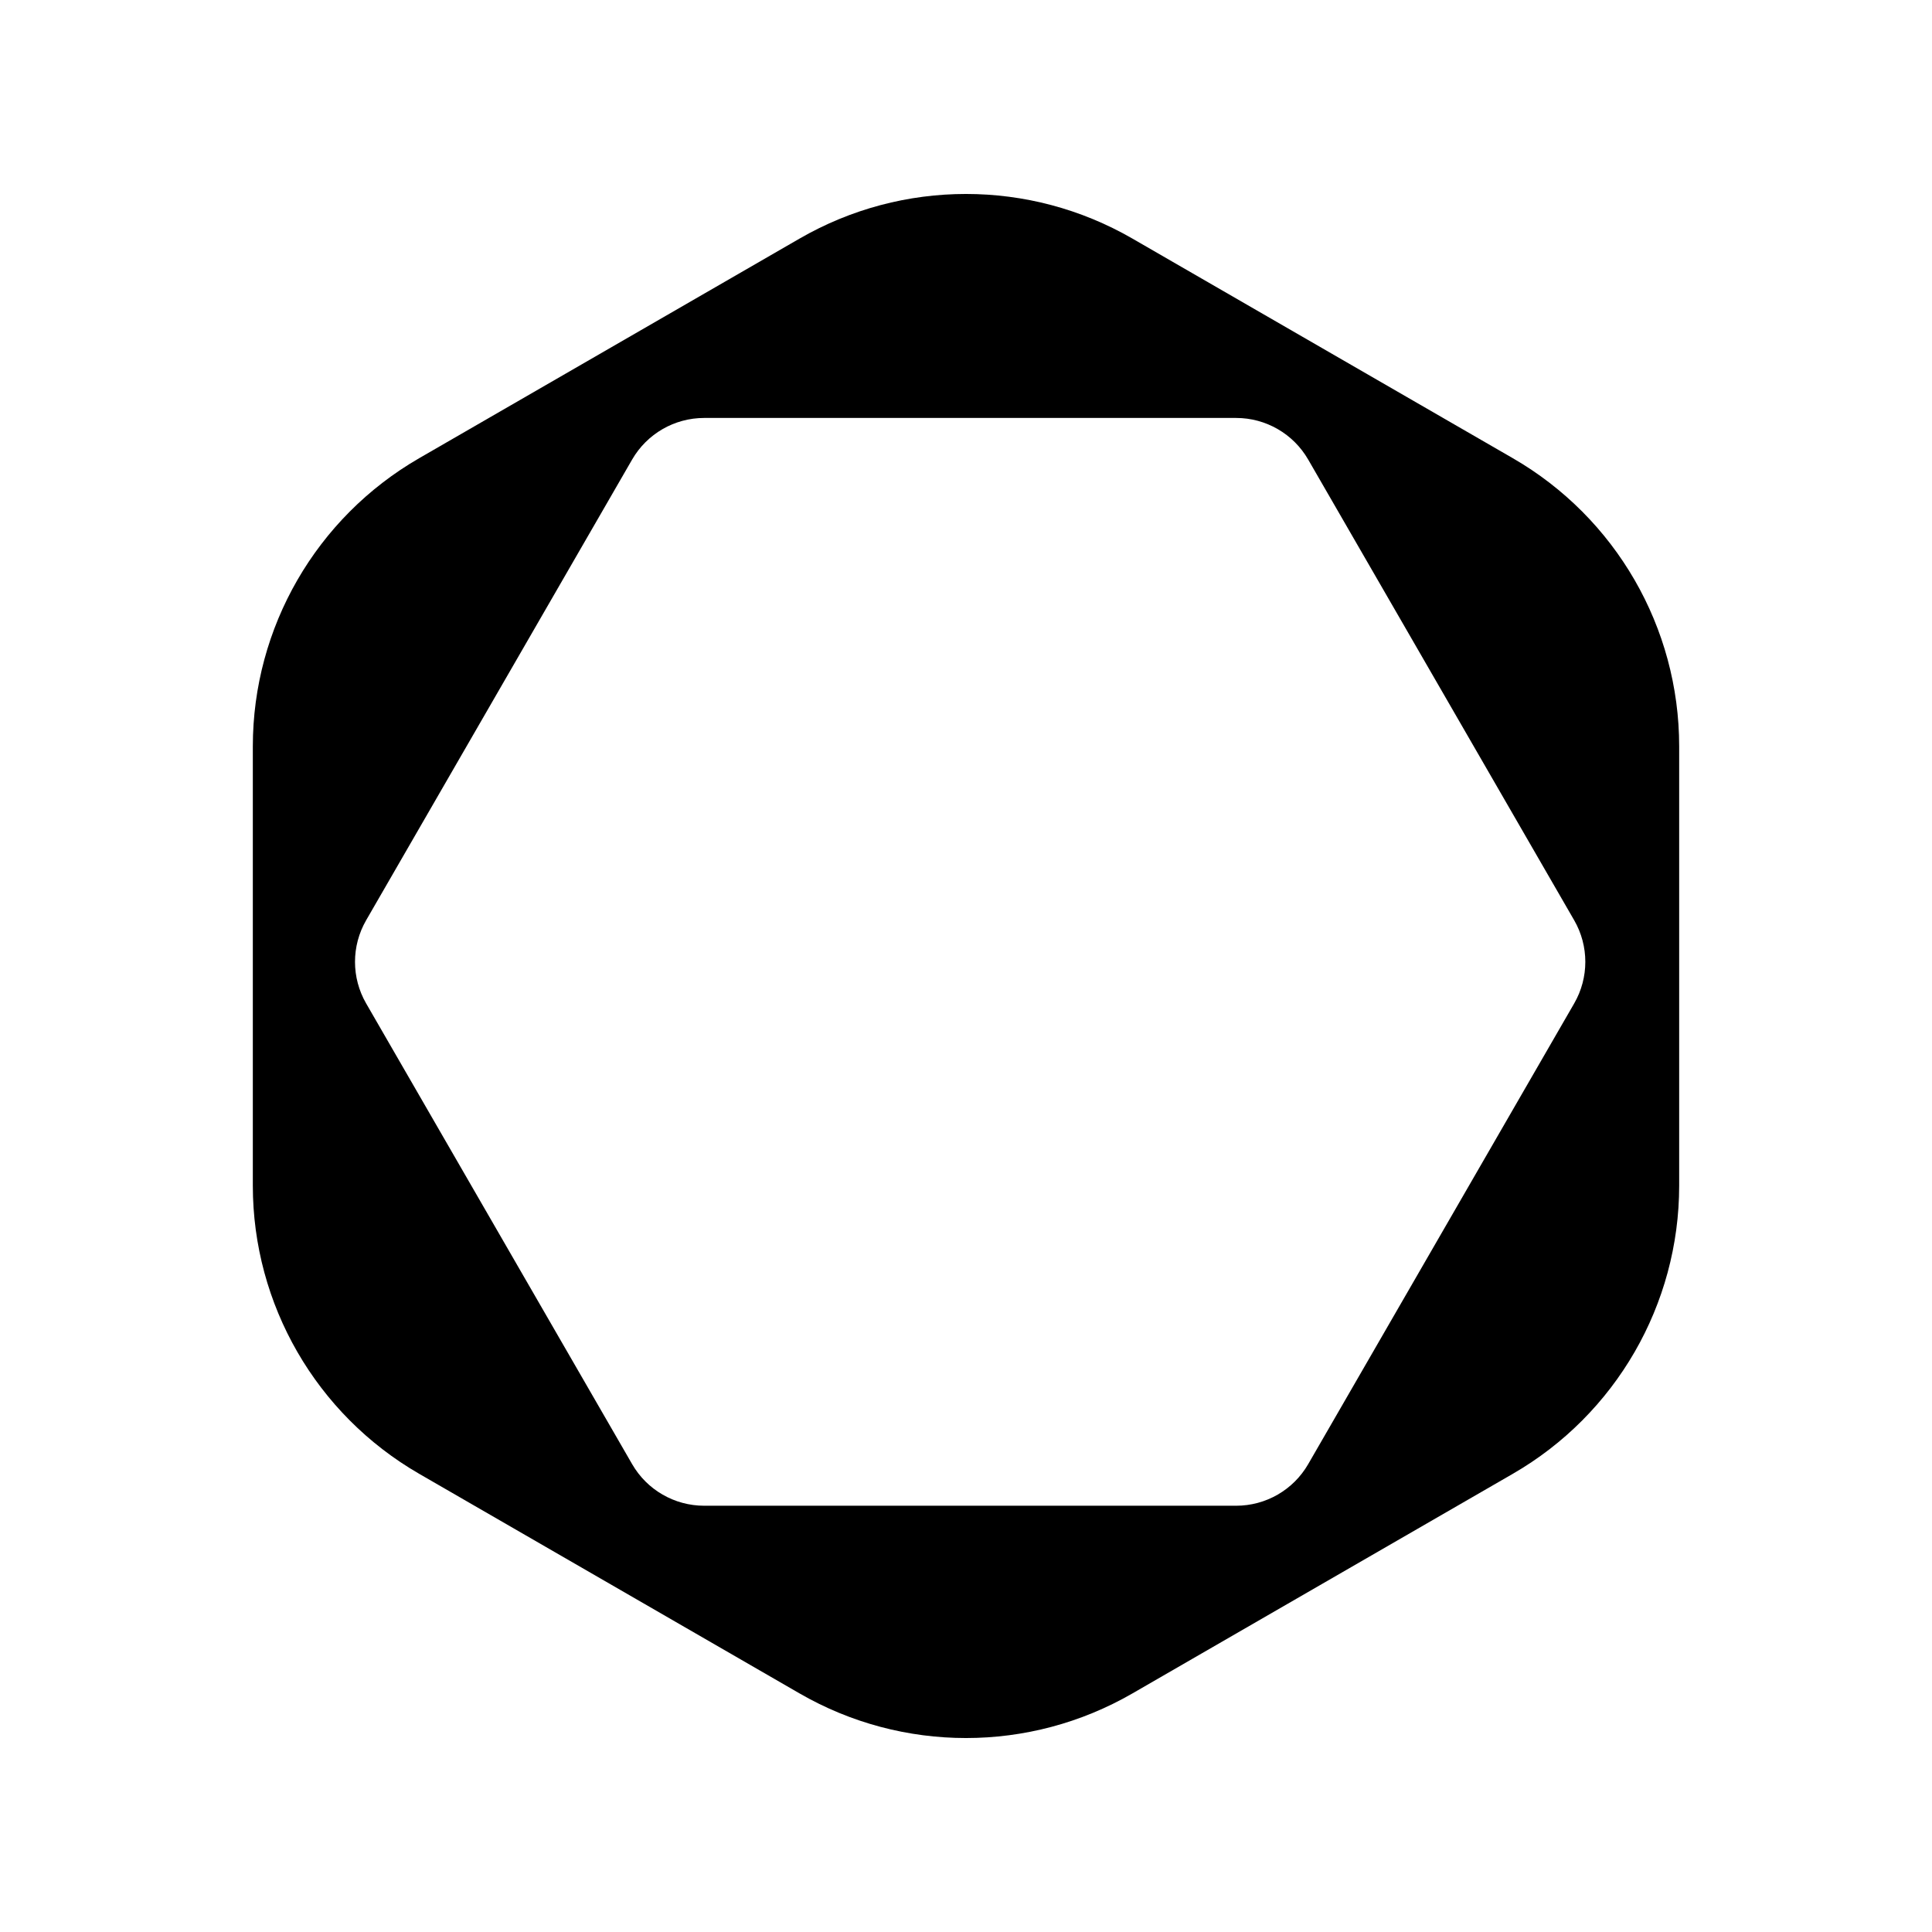
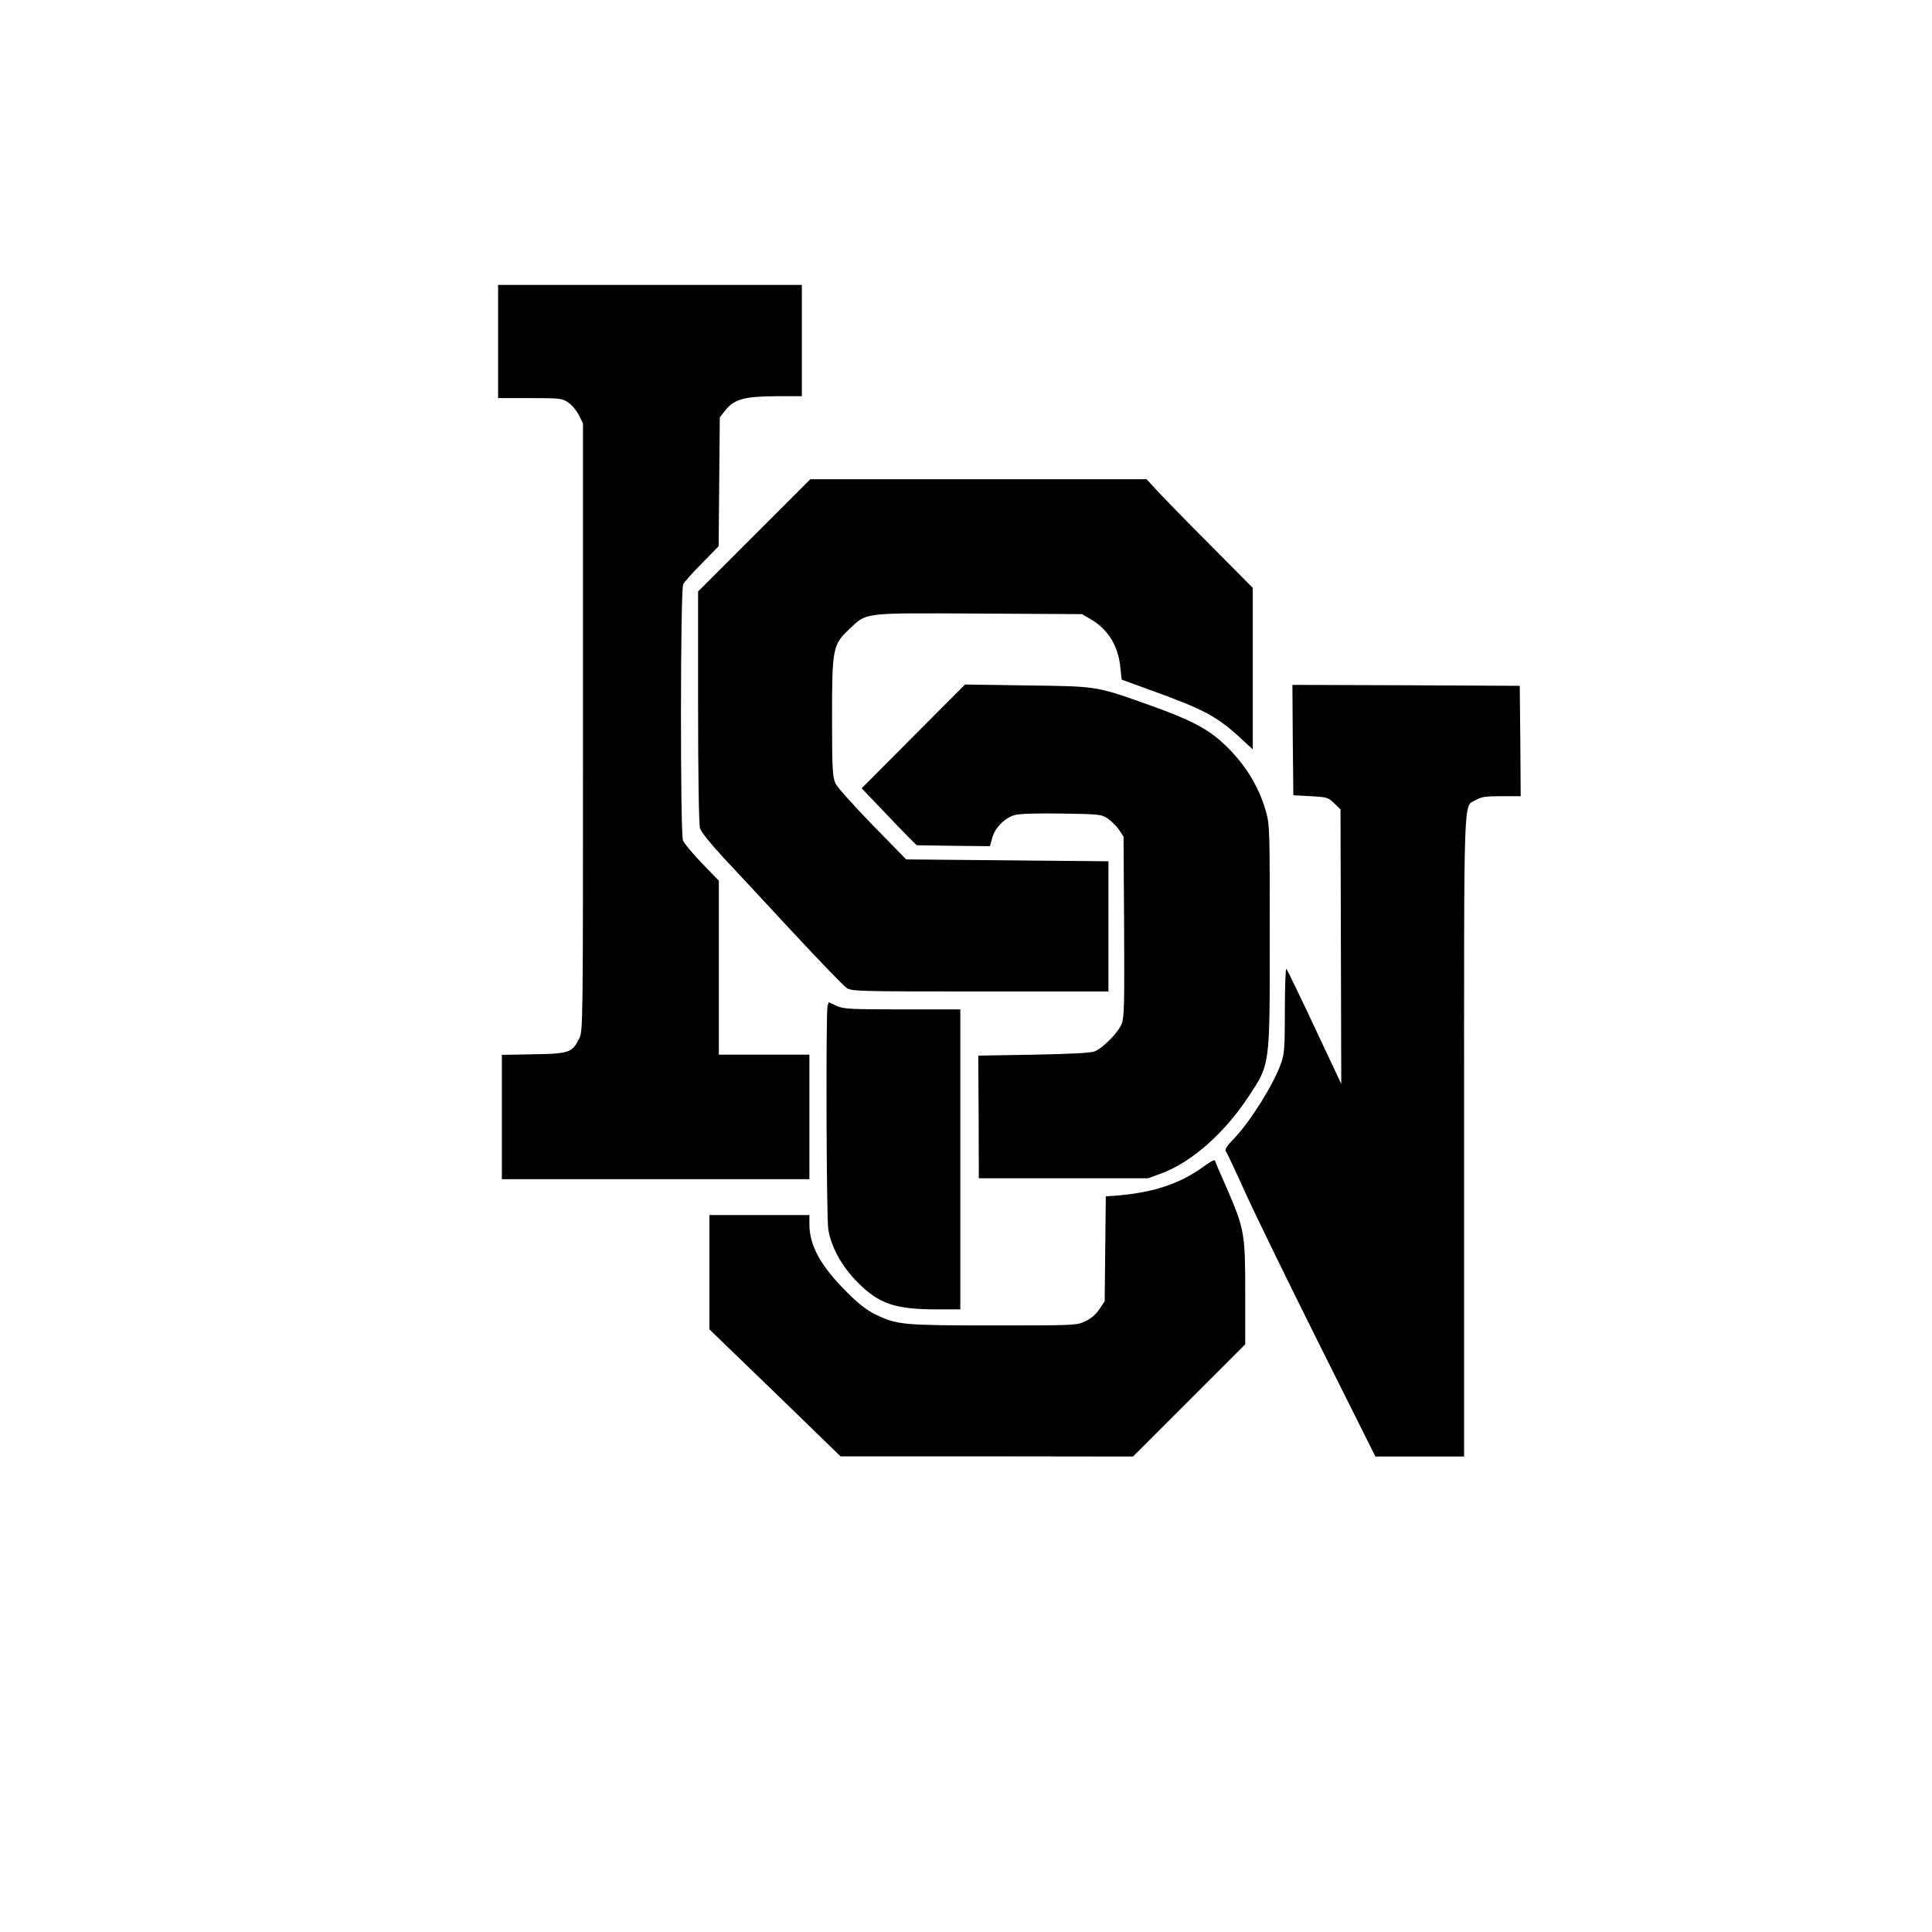
- <svg xmlns="http://www.w3.org/2000/svg" viewBox="0 0 180 180" fill="currentColor">
-   <path fill-rule="evenodd" clip-rule="evenodd" d="m 105.5,22.225 c -9.592,-5.538 -21.409,-5.538 -31,0 L 39.055,42.689 C 29.463,48.227 23.555,58.461 23.555,69.536 v 40.929 c 0,11.075 5.909,21.309 15.5,26.847 l 35.445,20.464 c 9.591,5.537 21.408,5.537 31,0 l 35.445,-20.464 c 9.591,-5.537 15.5,-15.771 15.5,-26.847 V 69.536 c 0,-11.075 -5.909,-21.309 -15.5,-26.847 z M 34.113,85.738 c -1.384,2.398 -1.384,5.352 0,7.75 l 24.782,42.923 c 1.384,2.398 3.943,3.875 6.712,3.875 h 49.563 c 2.769,0 5.327,-1.477 6.711,-3.875 l 24.782,-42.923 c 1.384,-2.398 1.384,-5.352 0,-7.75 L 121.88,42.815 c -1.384,-2.398 -3.942,-3.875 -6.711,-3.875 H 65.606 c -2.769,0 -5.327,1.477 -6.712,3.875 z" style="stroke-width:0.775" />
+ <svg xmlns="http://www.w3.org/2000/svg" version="1.0" width="1024pt" height="1024pt" viewBox="0 0 1024 1024" preserveAspectRatio="xMidYMid meet">
+   <g transform="translate(0,1024) scale(0.1,-0.1)" fill="#000000" stroke="none">
+     <path d="M2640 8430 l0 -300 169 0 c158 0 170 -1 202 -23 19 -12 44 -42 57 -67 l22 -44 0 -1610 c0 -1593 0 -1610 -20 -1650 -37 -75 -53 -81 -242 -84 l-168 -3 0 -330 0 -329 815 0 815 0 0 330 0 330 -240 0 -240 0 0 461 0 461 -90 93 c-49 51 -94 105 -100 120 -15 38 -14 1329 1 1358 6 12 51 63 100 112 l88 90 3 342 3 341 31 39 c46 57 99 72 267 73 l137 0 0 295 0 295 -805 0 -805 0 0 -300z" />
+     <path d="M3997 7402 l-297 -297 0 -611 c0 -346 4 -624 10 -643 5 -19 54 -80 122 -154 63 -67 229 -246 370 -398 141 -152 269 -284 285 -295 27 -18 56 -19 708 -19 l680 0 0 345 0 345 -536 5 -536 5 -179 183 c-98 101 -187 200 -196 220 -15 33 -18 75 -18 349 0 367 4 386 91 468 96 90 63 86 686 83 l548 -3 46 -27 c92 -54 146 -141 157 -255 l7 -65 145 -53 c289 -104 357 -140 483 -255 l67 -62 0 428 0 428 -234 236 c-129 129 -255 259 -281 288 l-48 52 -891 0 -891 0 -298 -298z" />
+     <path d="M4841 6337 l-274 -275 144 -151 c79 -83 146 -151 149 -151 3 0 91 -1 196 -3 l191 -2 12 44 c14 53 66 106 119 121 23 7 114 10 248 8 203 -3 212 -4 246 -27 19 -13 46 -40 59 -59 l24 -36 3 -475 c2 -414 1 -481 -13 -518 -17 -44 -96 -125 -142 -145 -19 -9 -124 -14 -323 -18 l-295 -5 2 -325 1 -325 449 0 448 0 71 26 c158 58 333 212 461 406 116 177 113 157 113 853 0 559 0 588 -20 658 -38 135 -112 255 -223 359 -87 81 -177 128 -387 203 -295 105 -278 102 -655 107 l-330 5 -274 -275z" />
+     <path d="M6852 6318 l3 -293 92 -5 c88 -5 94 -7 125 -38 l33 -32 2 -728 2 -727 -40 85 c-22 47 -86 182 -141 300 -56 118 -105 219 -110 225 -4 5 -8 -92 -8 -216 0 -200 -2 -233 -20 -284 -38 -109 -159 -304 -247 -397 -41 -42 -53 -61 -46 -70 6 -7 52 -105 103 -218 51 -113 227 -474 391 -802 l299 -598 235 0 235 0 0 1700 c0 1879 -5 1739 63 1780 26 16 50 20 135 20 l102 0 -2 293 -3 292 -603 3 -602 2 2 -292z" />
+     <path d="M4386 4907 c-9 -40 -6 -1120 4 -1182 15 -95 72 -197 154 -280 114 -116 200 -145 423 -145 l123 0 0 795 0 795 -307 0 c-280 0 -312 2 -350 19 l-41 19 -6 -21z" />
+     <path d="M6375 4054 c-121 -87 -256 -133 -447 -150 l-67 -5 -3 -278 -3 -278 -28 -42 c-19 -28 -44 -50 -75 -64 -46 -22 -57 -22 -487 -22 -482 0 -510 3 -625 58 -46 23 -89 56 -150 117 -140 139 -200 248 -200 362 l0 48 -265 0 -265 0 0 -303 0 -303 348 -336 347 -337 775 0 775 -1 298 298 297 297 0 271 c0 318 -4 340 -99 559 -34 76 -61 140 -61 142 0 9 -21 -1 -65 -33z" />
+   </g>
</svg>
